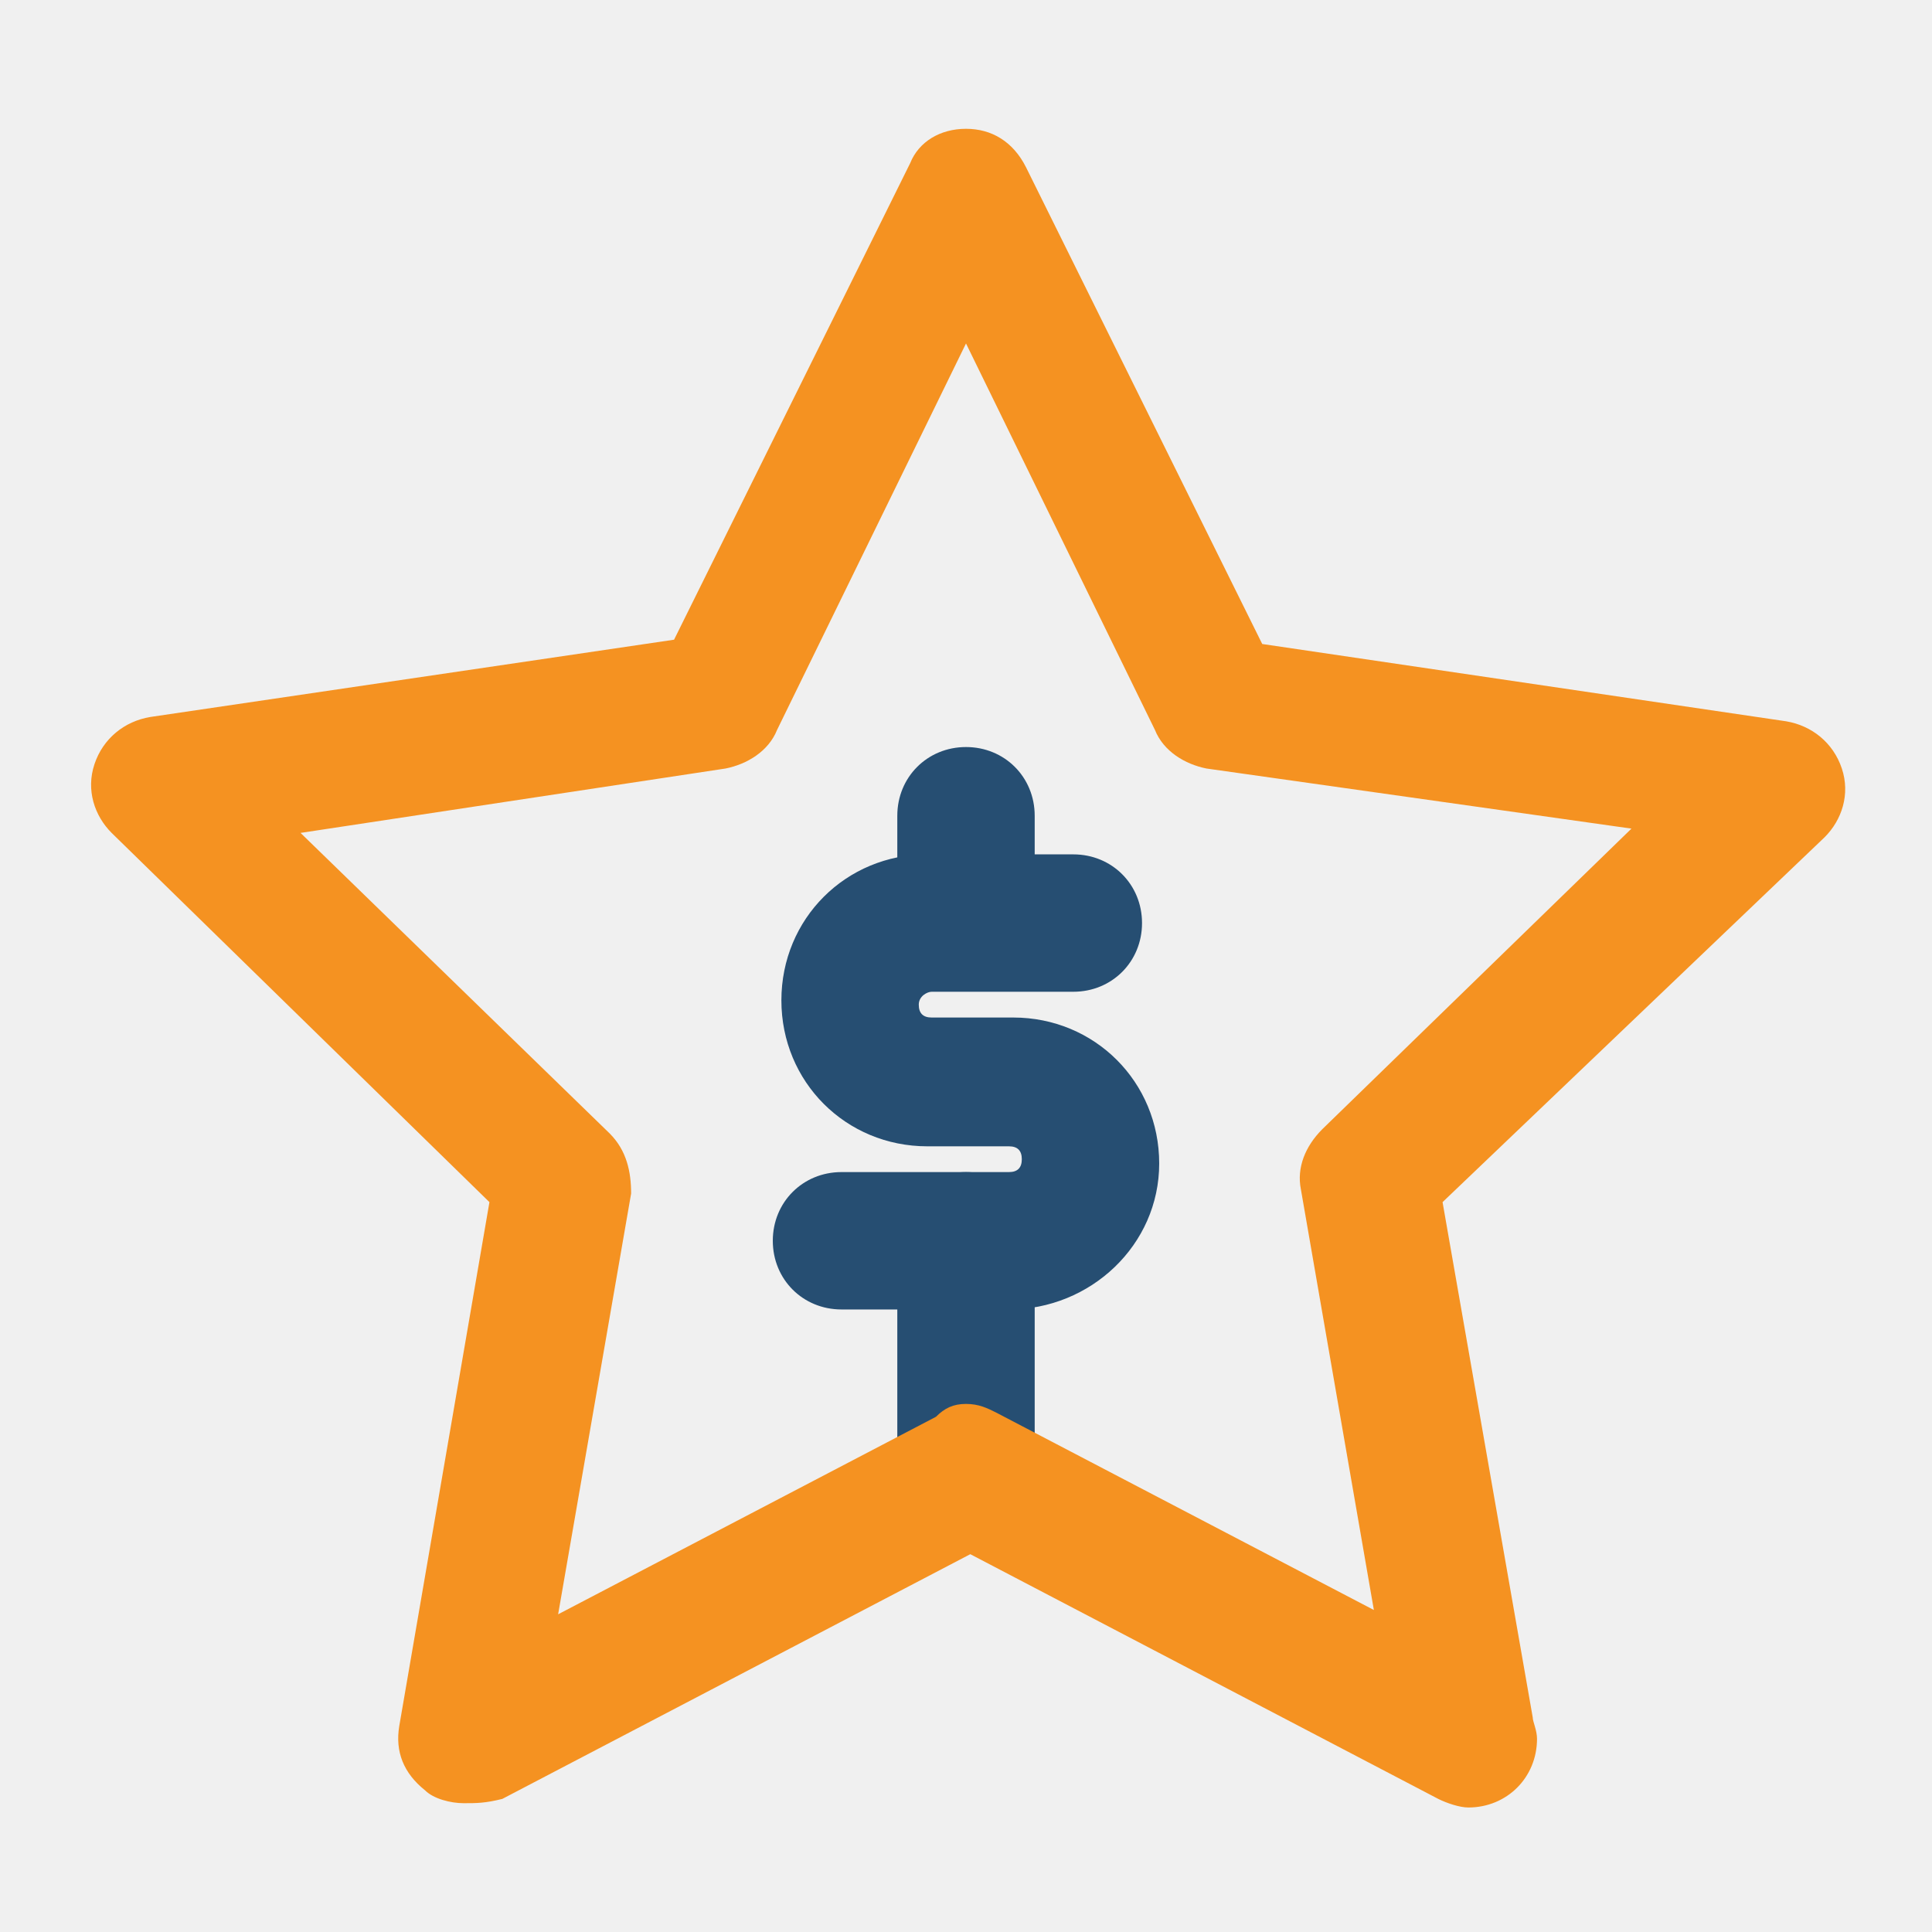
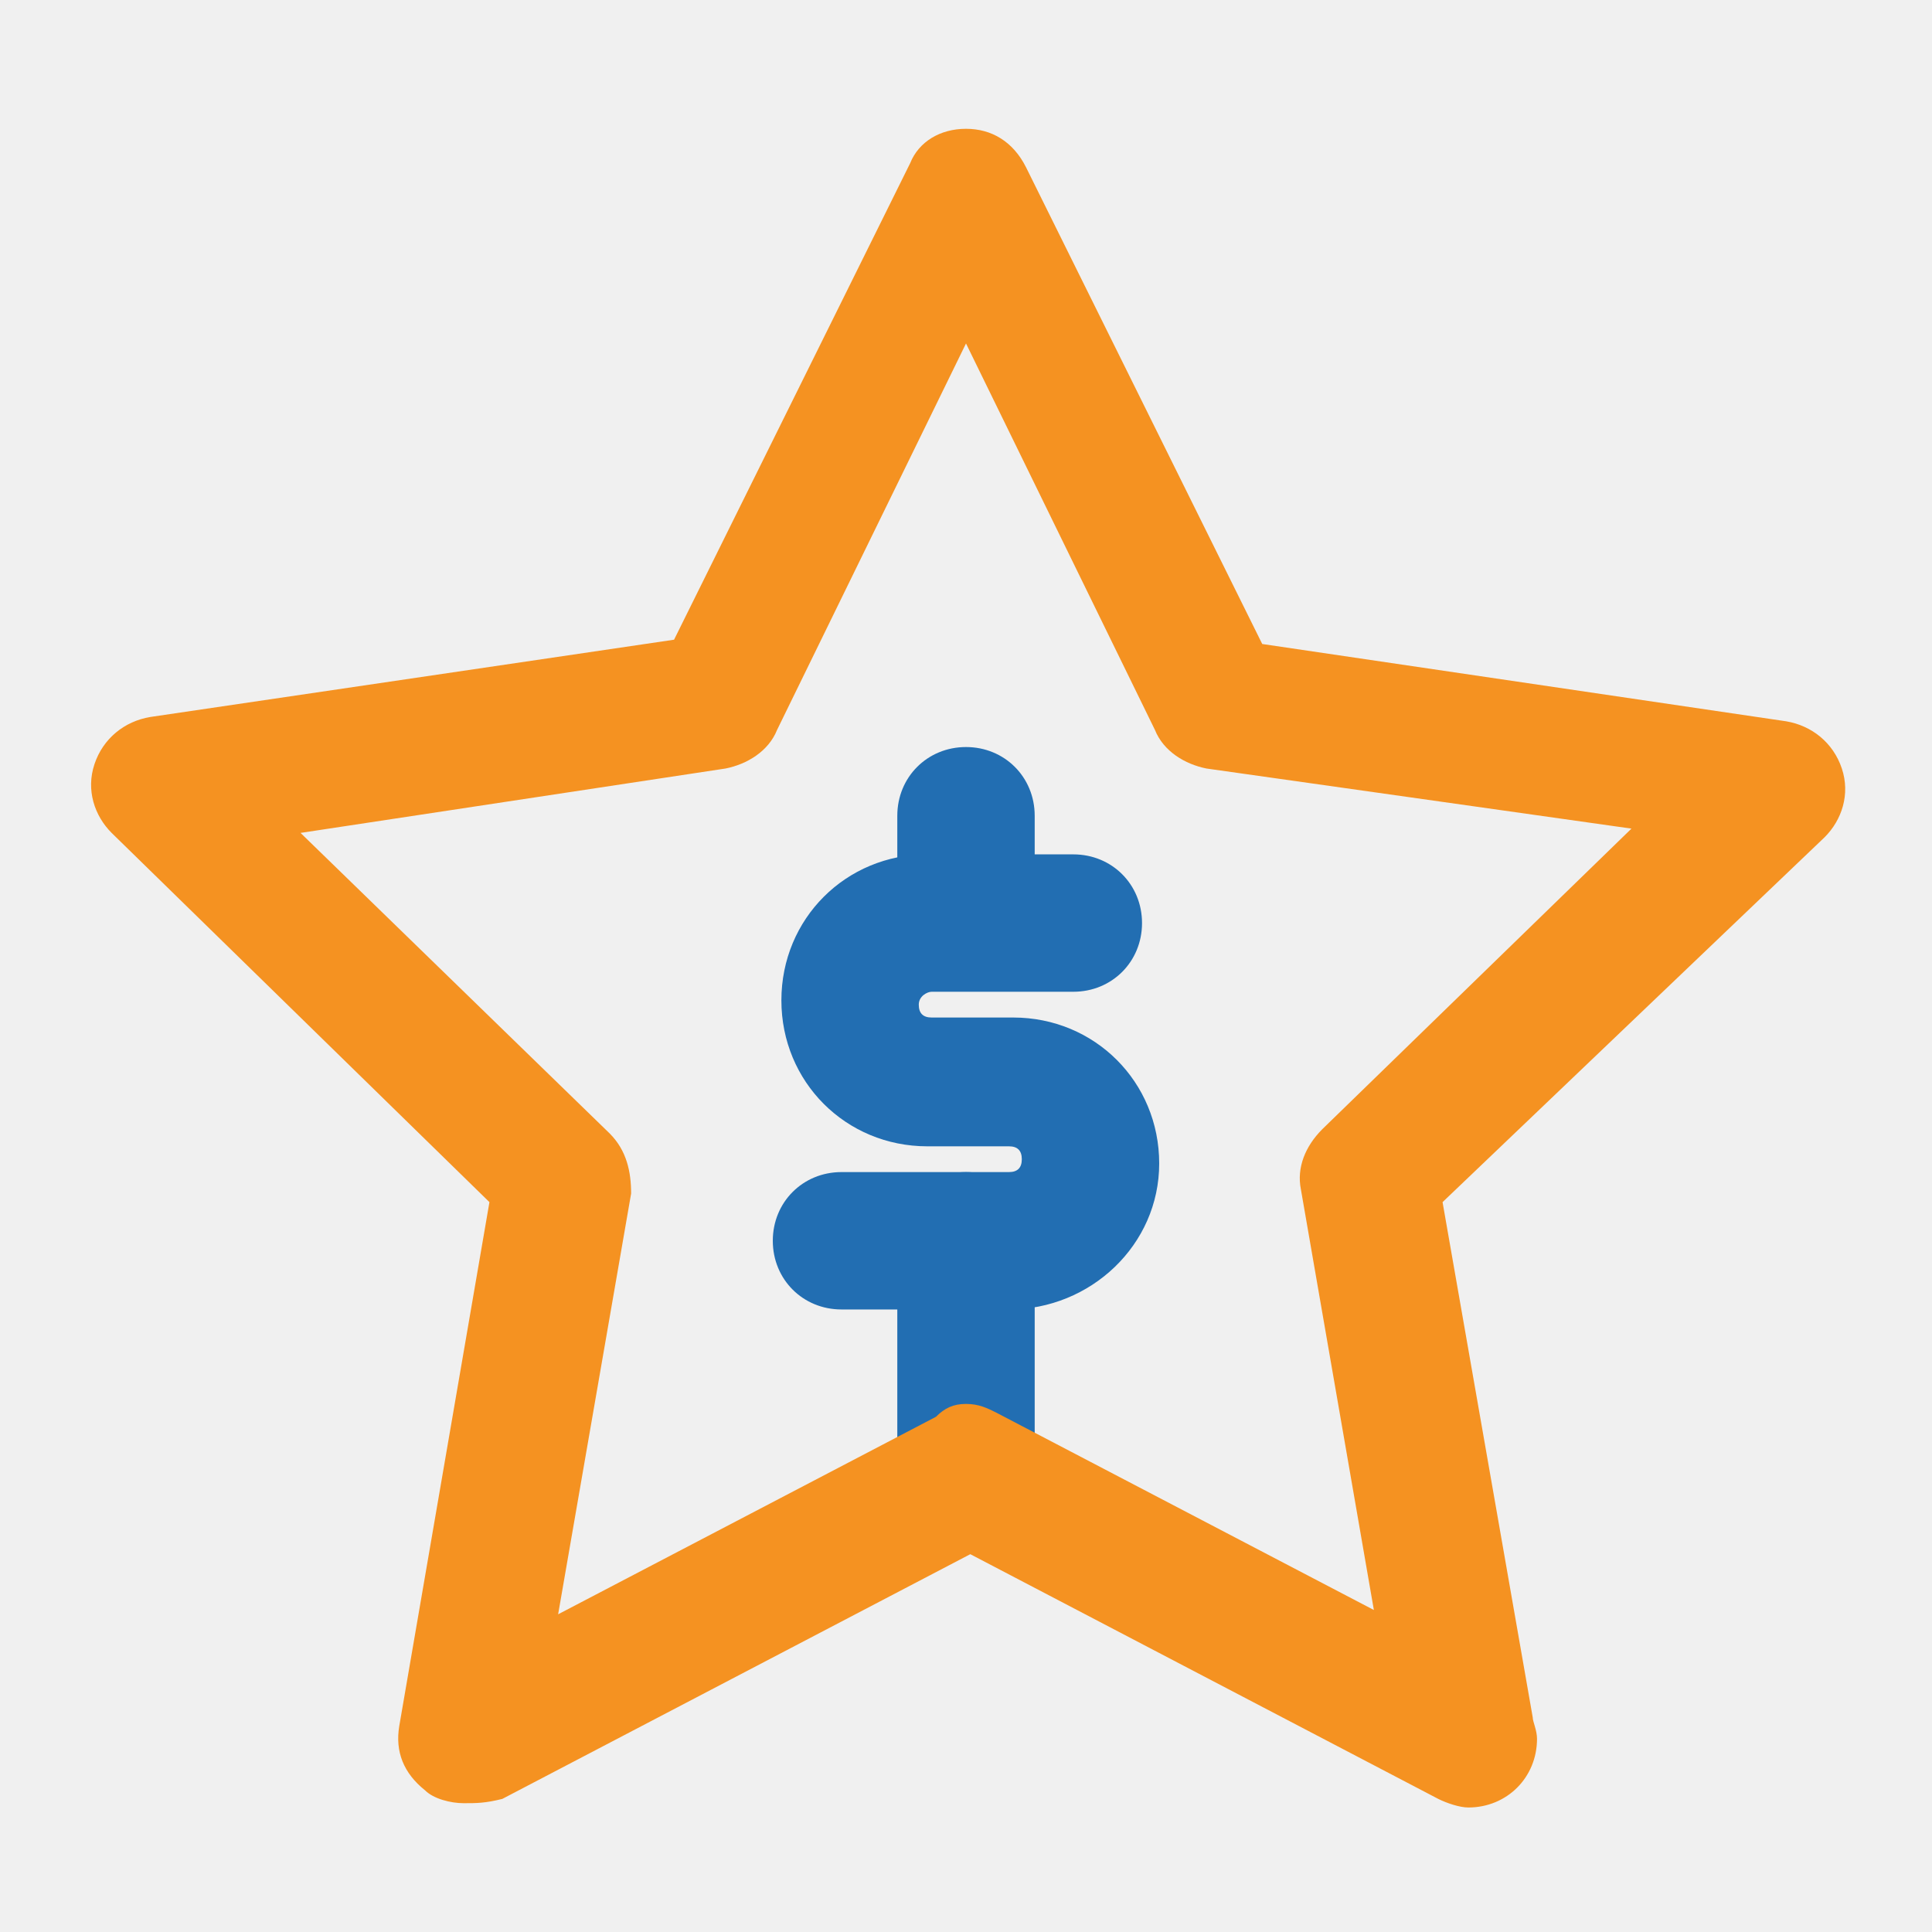
<svg xmlns="http://www.w3.org/2000/svg" version="1.1" id="Layer_1" x="0px" y="0px" viewBox="0 0 45 45" style="enable-background:new 0 0 45 45;" xml:space="preserve">
  <style type="text/css">
	.st0{fill:#00AEF0;}
	.st1{fill:#F89420;}
- 	.st2{fill:#264E72;}
+ 	.st2{fill:#226eb2;}
	.st3{fill:#FFFFFF;}
	.st4{fill:#F59221;}
	.st5{fill:#616266;}
	.st6{fill:#B1B3B5;}
</style>
  <g>
    <path class="st2" d="M22.5,23c-0.9,0-1.6-0.7-1.6-1.6l0-2.4c0-0.9,0.7-1.6,1.6-1.6c0.9,0,1.6,0.7,1.6,1.6v2.4   C24.1,22.3,23.4,23,22.5,23L22.5,23z" />
    <path class="st2" d="M22.5,35.2c-0.9,0-1.6-0.7-1.6-1.6l0-4.7c0-0.9,0.7-1.6,1.6-1.6c0.9,0,1.6,0.7,1.6,1.6v4.7   C24.1,34.5,23.4,35.2,22.5,35.2" />
    <path class="st2" d="M23.5,30.5h-3.9c-0.9,0-1.6-0.7-1.6-1.6c0-0.9,0.7-1.6,1.6-1.6h3.9c0.2,0,0.3-0.1,0.3-0.3   c0-0.2-0.1-0.3-0.3-0.3l-1.9,0c-1.9,0-3.4-1.5-3.4-3.4c0-1.9,1.5-3.4,3.4-3.4c0,0,0.1,0,0.1,0l3.3,0h0c0.9,0,1.6,0.7,1.6,1.6   c0,0.9-0.7,1.6-1.6,1.6l-3.3,0c0,0,0,0,0,0c-0.1,0-0.3,0.1-0.3,0.3c0,0.2,0.1,0.3,0.3,0.3l1.9,0c1.9,0,3.4,1.5,3.4,3.4   C27,29,25.4,30.5,23.5,30.5" />
    <path class="st4" d="M10.8,42c-0.3,0-0.7-0.1-0.9-0.3c-0.5-0.4-0.7-0.9-0.6-1.5L11.4,28l-8.8-8.6c-0.4-0.4-0.6-1-0.4-1.6   c0.2-0.6,0.7-1,1.3-1.1l12.2-1.8l5.5-11.1C21.4,3.3,21.9,3,22.5,3c0.6,0,1.1,0.3,1.4,0.9l5.5,11.1l12.2,1.8   c0.6,0.1,1.1,0.5,1.3,1.1c0.2,0.6,0,1.2-0.4,1.6L33.6,28l2.1,12c0,0.1,0.1,0.3,0.1,0.5c0,0.9-0.7,1.6-1.6,1.6c0,0,0,0,0,0   c-0.2,0-0.5-0.1-0.7-0.2l-10.9-5.7l-10.9,5.7C11.3,42,11.1,42,10.8,42 M22.5,32.7c0.3,0,0.5,0.1,0.7,0.2l8.8,4.6l-1.7-9.8   c-0.1-0.5,0.1-1,0.5-1.4l7.2-7l-9.9-1.4c-0.5-0.1-1-0.4-1.2-0.9l-4.4-9l-4.4,9c-0.2,0.5-0.7,0.8-1.2,0.9L7,19.4l7.2,7   c0.4,0.4,0.5,0.9,0.5,1.4l-1.7,9.8l8.8-4.6C22,32.8,22.2,32.7,22.5,32.7" />
  </g>
</svg>
